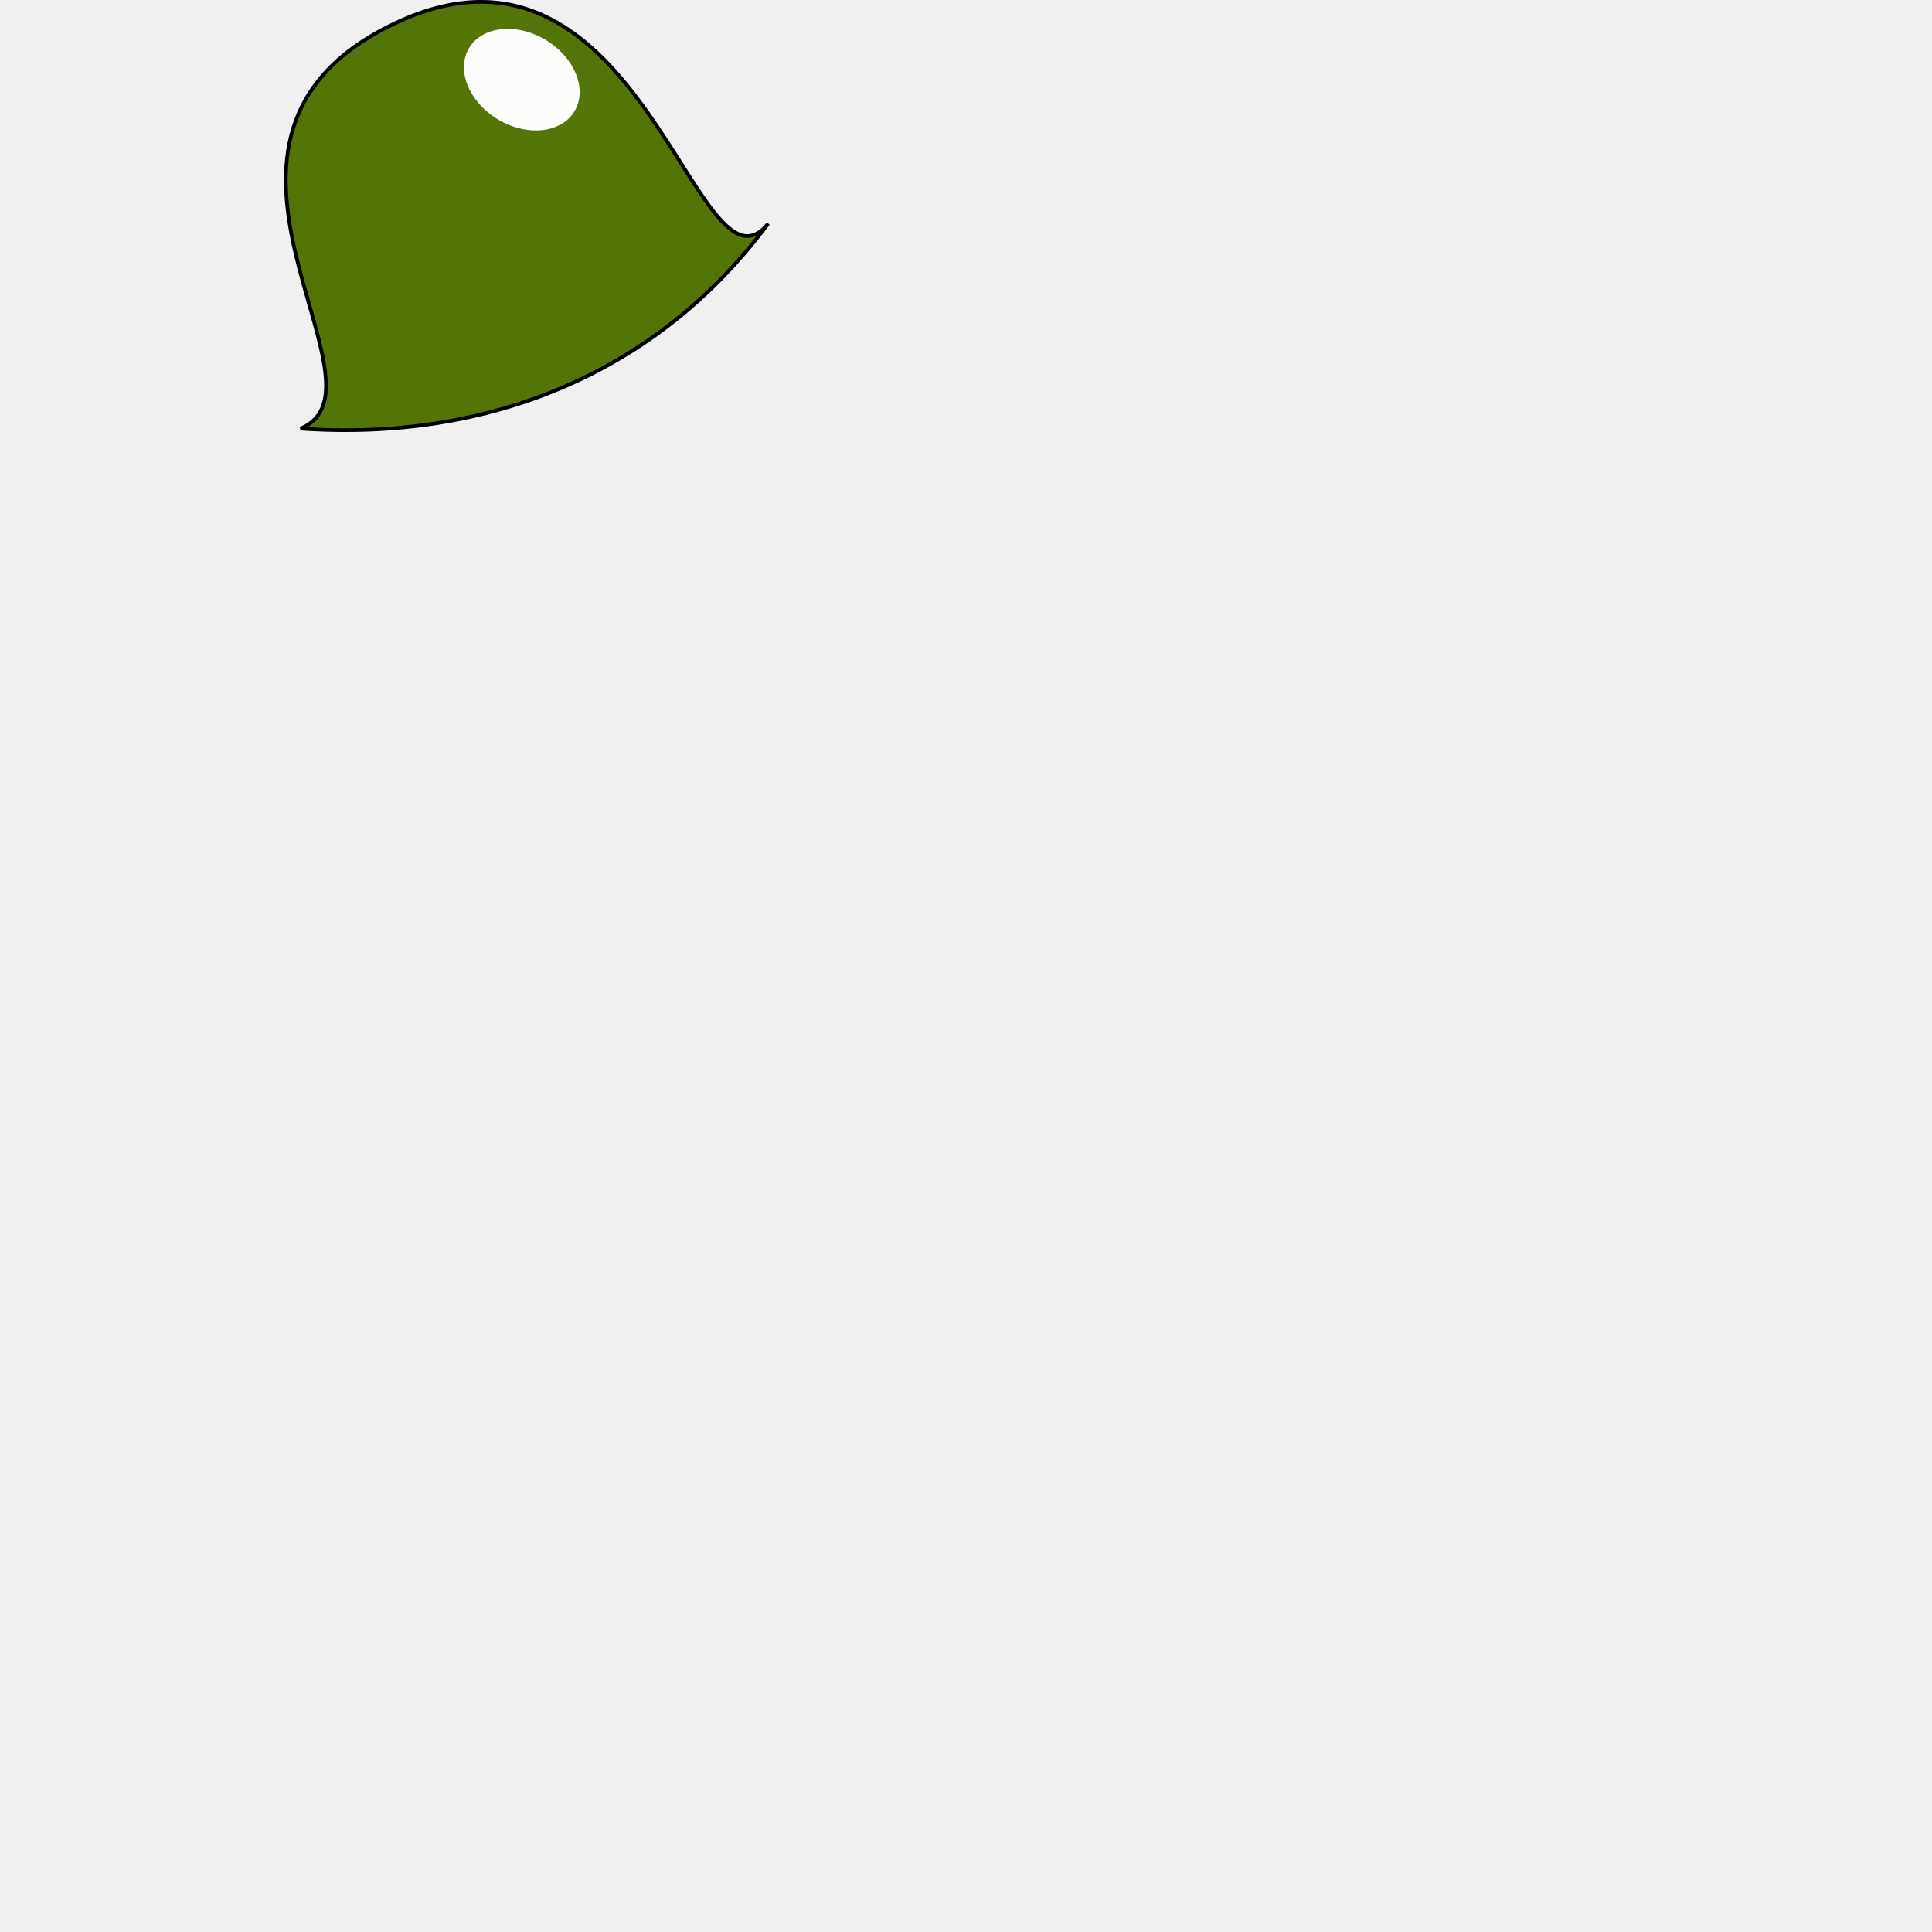
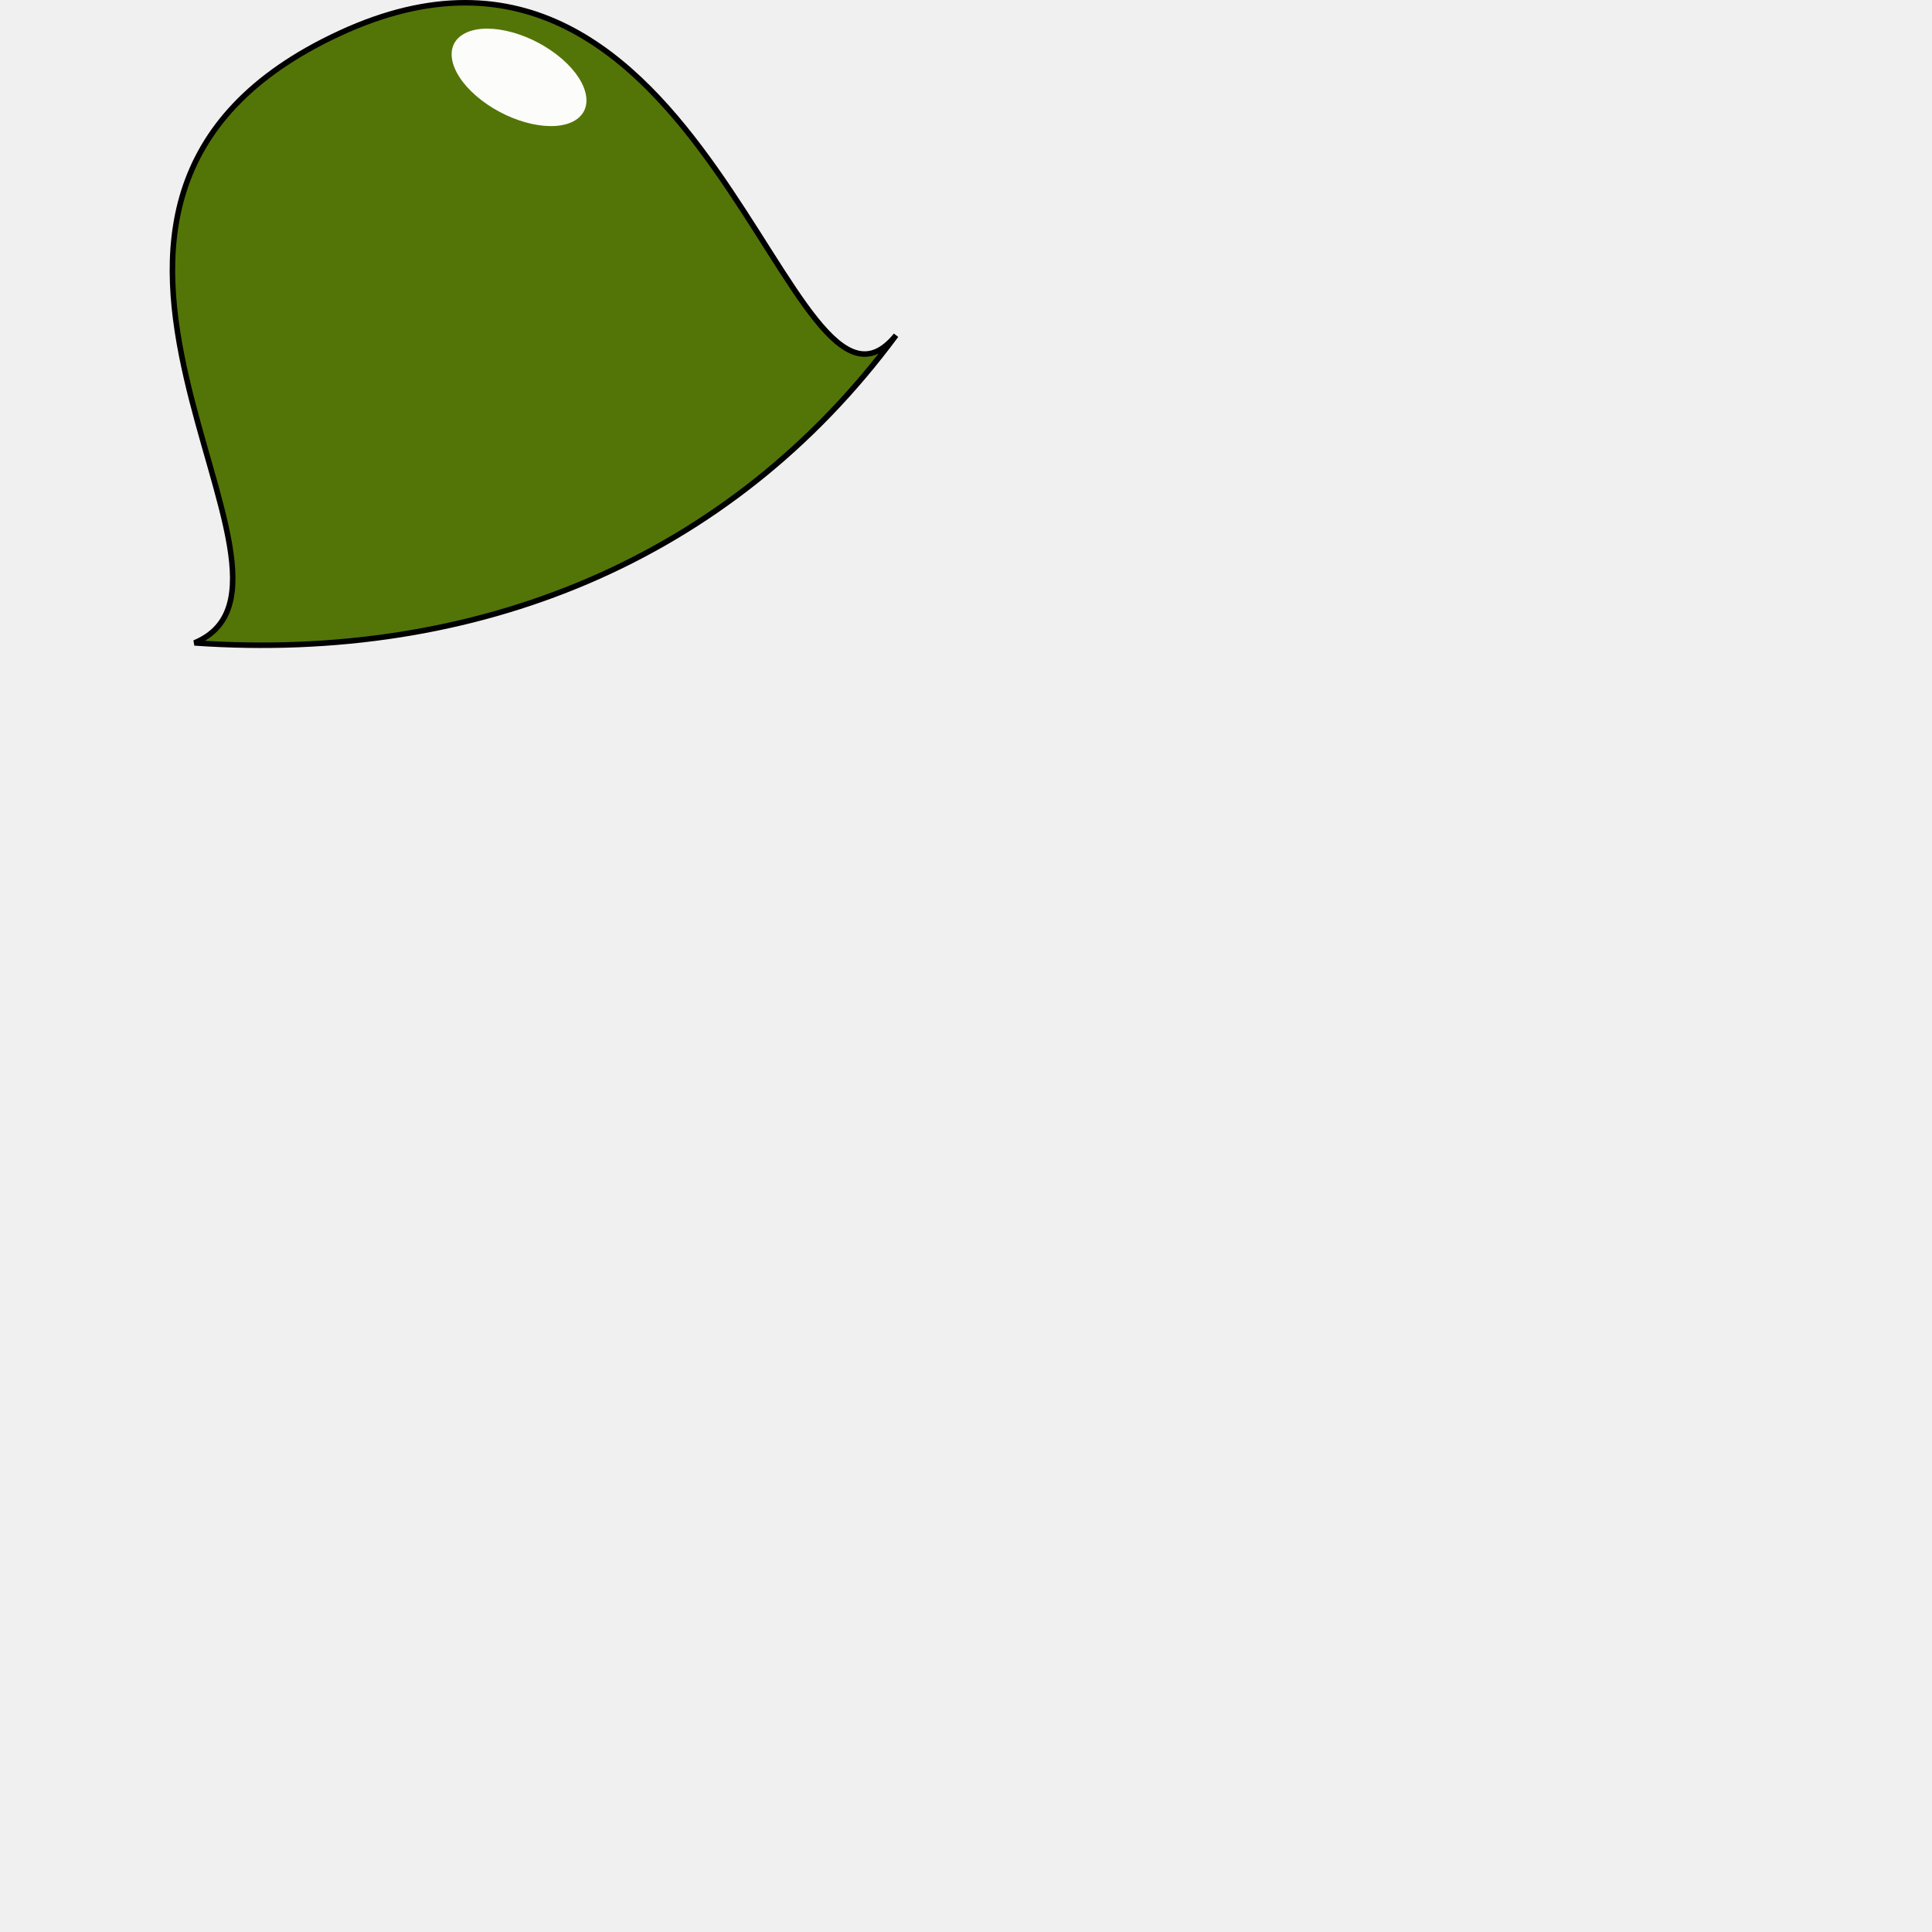
<svg xmlns="http://www.w3.org/2000/svg" width="525" height="525" id="svg2" version="1.0">
  <defs id="defs4">
    </defs>
  <g id="layer1" transform="translate(-169.7095,-261.0811)">
-     <g id="g3187" transform="translate(62.11445,-354.7645)">
-       <path id="path2402" d="M 189.262,732.312 C 240.268,735.851 286.192,717.349 316.351,676.588 C 297.021,700.299 282.158,591.117 215.657,621.842 C 149.156,652.568 216.702,720.903 189.262,732.312 z" style="fill:#537508;fill-opacity:1;fill-rule:evenodd;stroke:#000000;stroke-width:1px;stroke-linecap:butt;stroke-linejoin:miter;stroke-opacity:1" />
-       <path transform="matrix(3.265497,1.95616,-1.413553,2.359702,-243.0237,47.97601)" d="M 194.941,91.857 A 4.387,4.578 0 1 1 186.167,91.857 A 4.387,4.578 0 1 1 194.941,91.857 z" id="path3185" style="opacity:0.98;fill:#ffffff;fill-opacity:1;stroke:#ffffff;stroke-width:0;stroke-linecap:round;stroke-linejoin:round;stroke-miterlimit:4;stroke-dasharray:none;stroke-opacity:1" />
+     <g id="g2417">
+       <path id="path2402" d="M 222.559,435.781 C 299.068,441.09 367.955,413.336 413.194,352.195 C 384.198,387.761 361.904,223.988 262.153,270.076 C 162.401,316.164 263.719,418.667 222.559,435.781 z" style="fill:#537508;fill-opacity:1;fill-rule:evenodd;stroke:#000000;stroke-width:1.5px;stroke-linecap:butt;stroke-linejoin:miter;stroke-opacity:1" />
+       <path transform="matrix(3.467498,2.66502,-2.228473,1.357212,-145.2892,-350.3944)" d="M 194.941,91.857 A 4.387,4.578 0 1 1 186.167,91.857 A 4.387,4.578 0 1 1 194.941,91.857 z" id="path3185" style="opacity:0.98;fill:#ffffff;fill-opacity:1;stroke:#ffffff;stroke-width:0;stroke-linecap:round;stroke-linejoin:round;stroke-miterlimit:4;stroke-dasharray:none;stroke-opacity:1" />
    </g>
  </g>
</svg>
